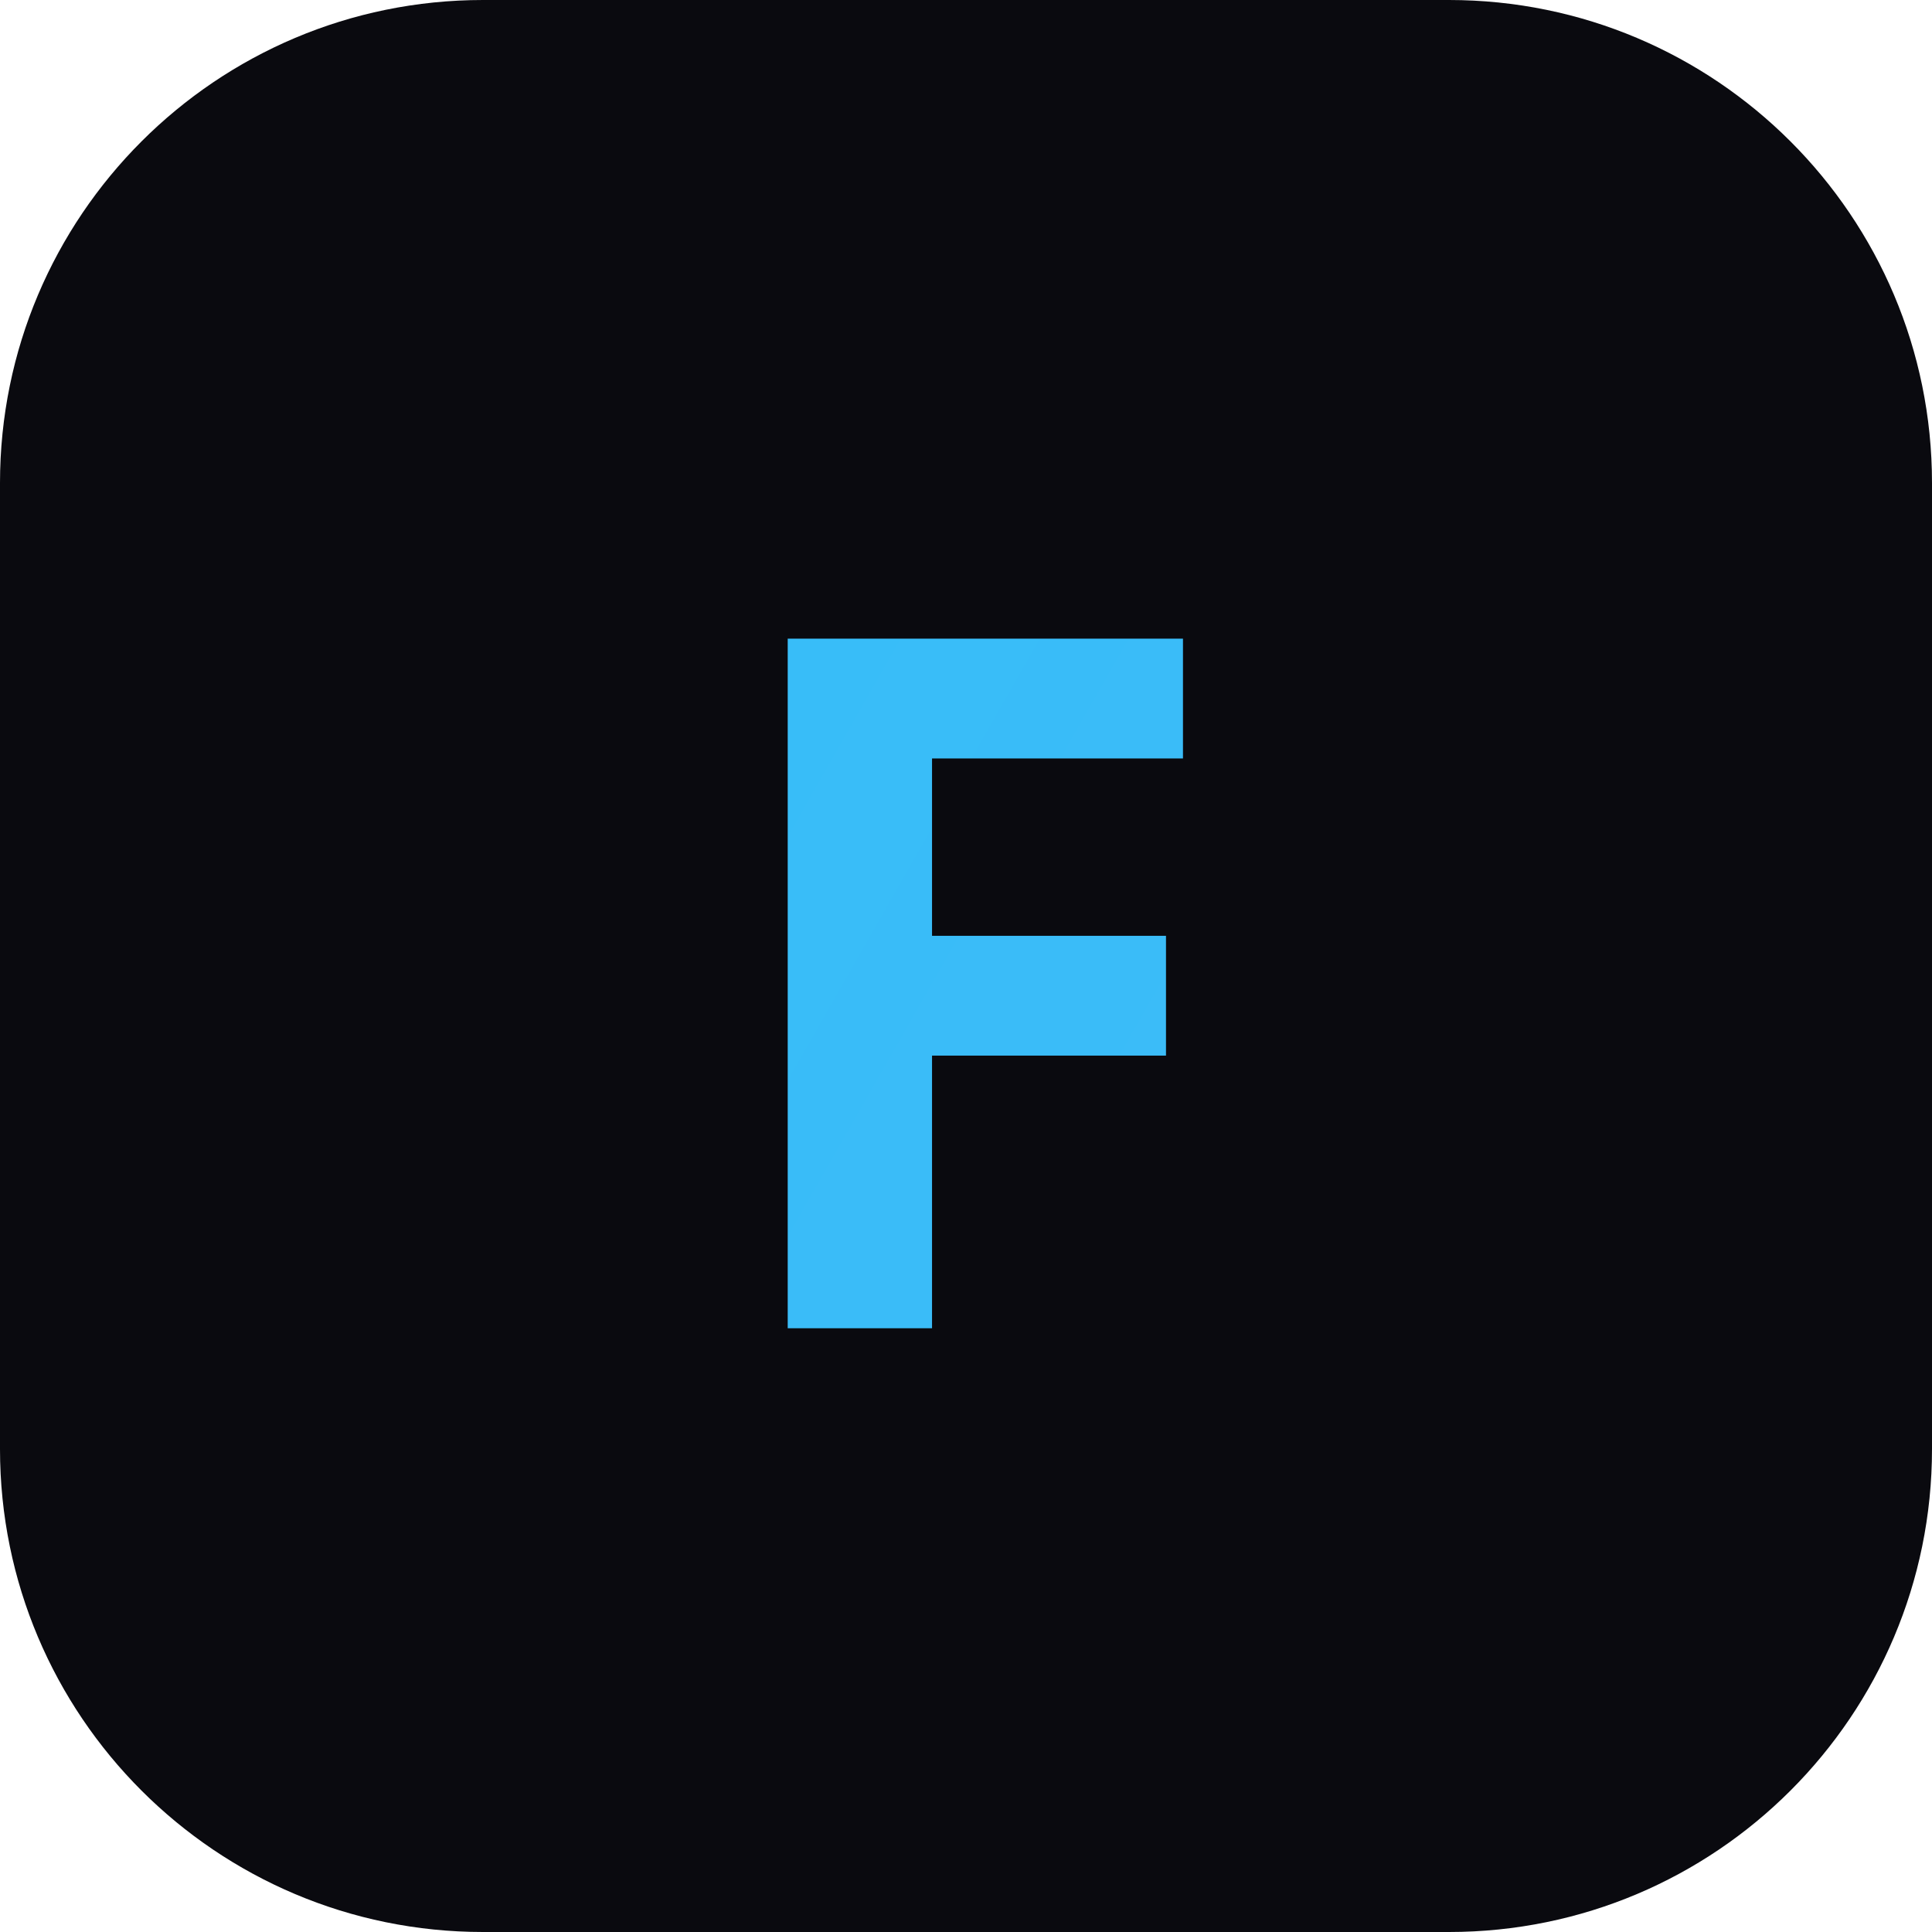
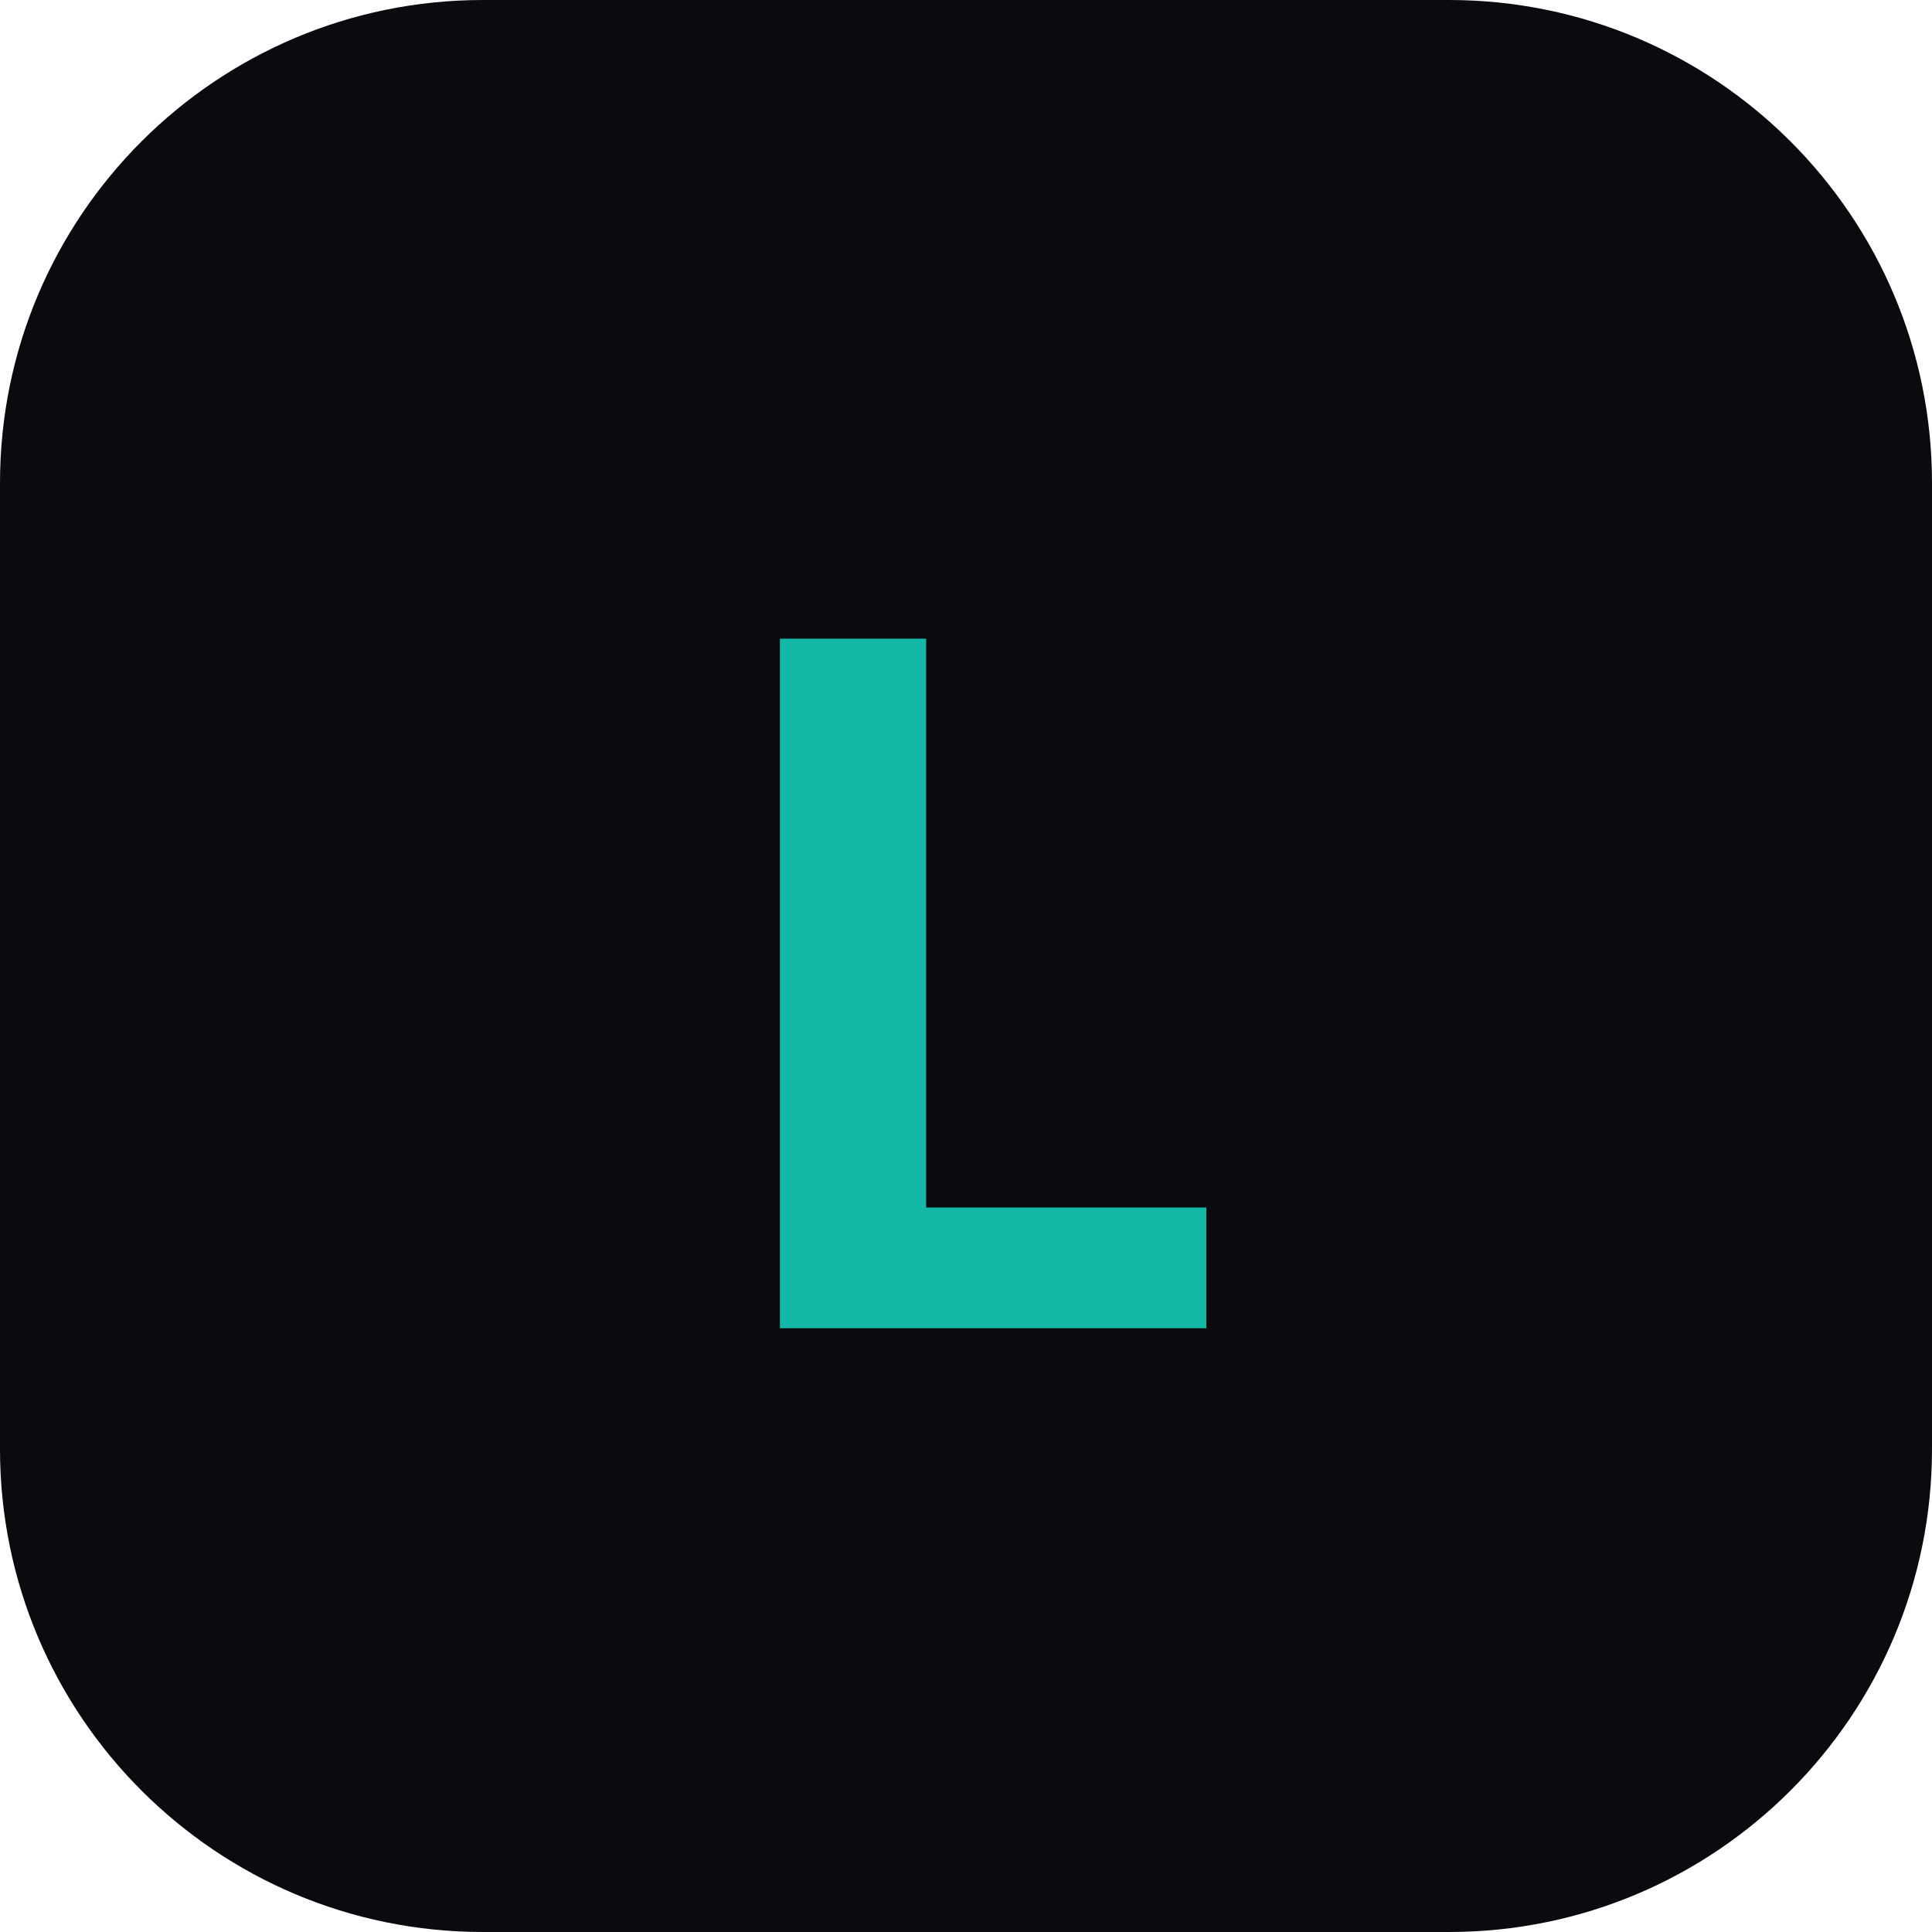
<svg xmlns="http://www.w3.org/2000/svg" viewBox="0 0 32 32" fill="none">
  <rect width="32" height="32" rx="8" fill="#0a0a0f" />
-   <text x="16" y="22" text-anchor="middle" font-family="system-ui, sans-serif" font-size="16" font-weight="700" fill="url(#grad)">F</text>
-   <defs>
-     <linearGradient id="grad" x1="0" y1="0" x2="32" y2="32">
-       <stop offset="0%" stop-color="#38bdf8" />
-       <stop offset="100%" stop-color="#a78bfa" />
-     </linearGradient>
-   </defs>
+   <text x="16" y="22" text-anchor="middle" font-family="system-ui, sans-serif" font-size="16" font-weight="700" fill="#14b8a6">L</text>
</svg>
